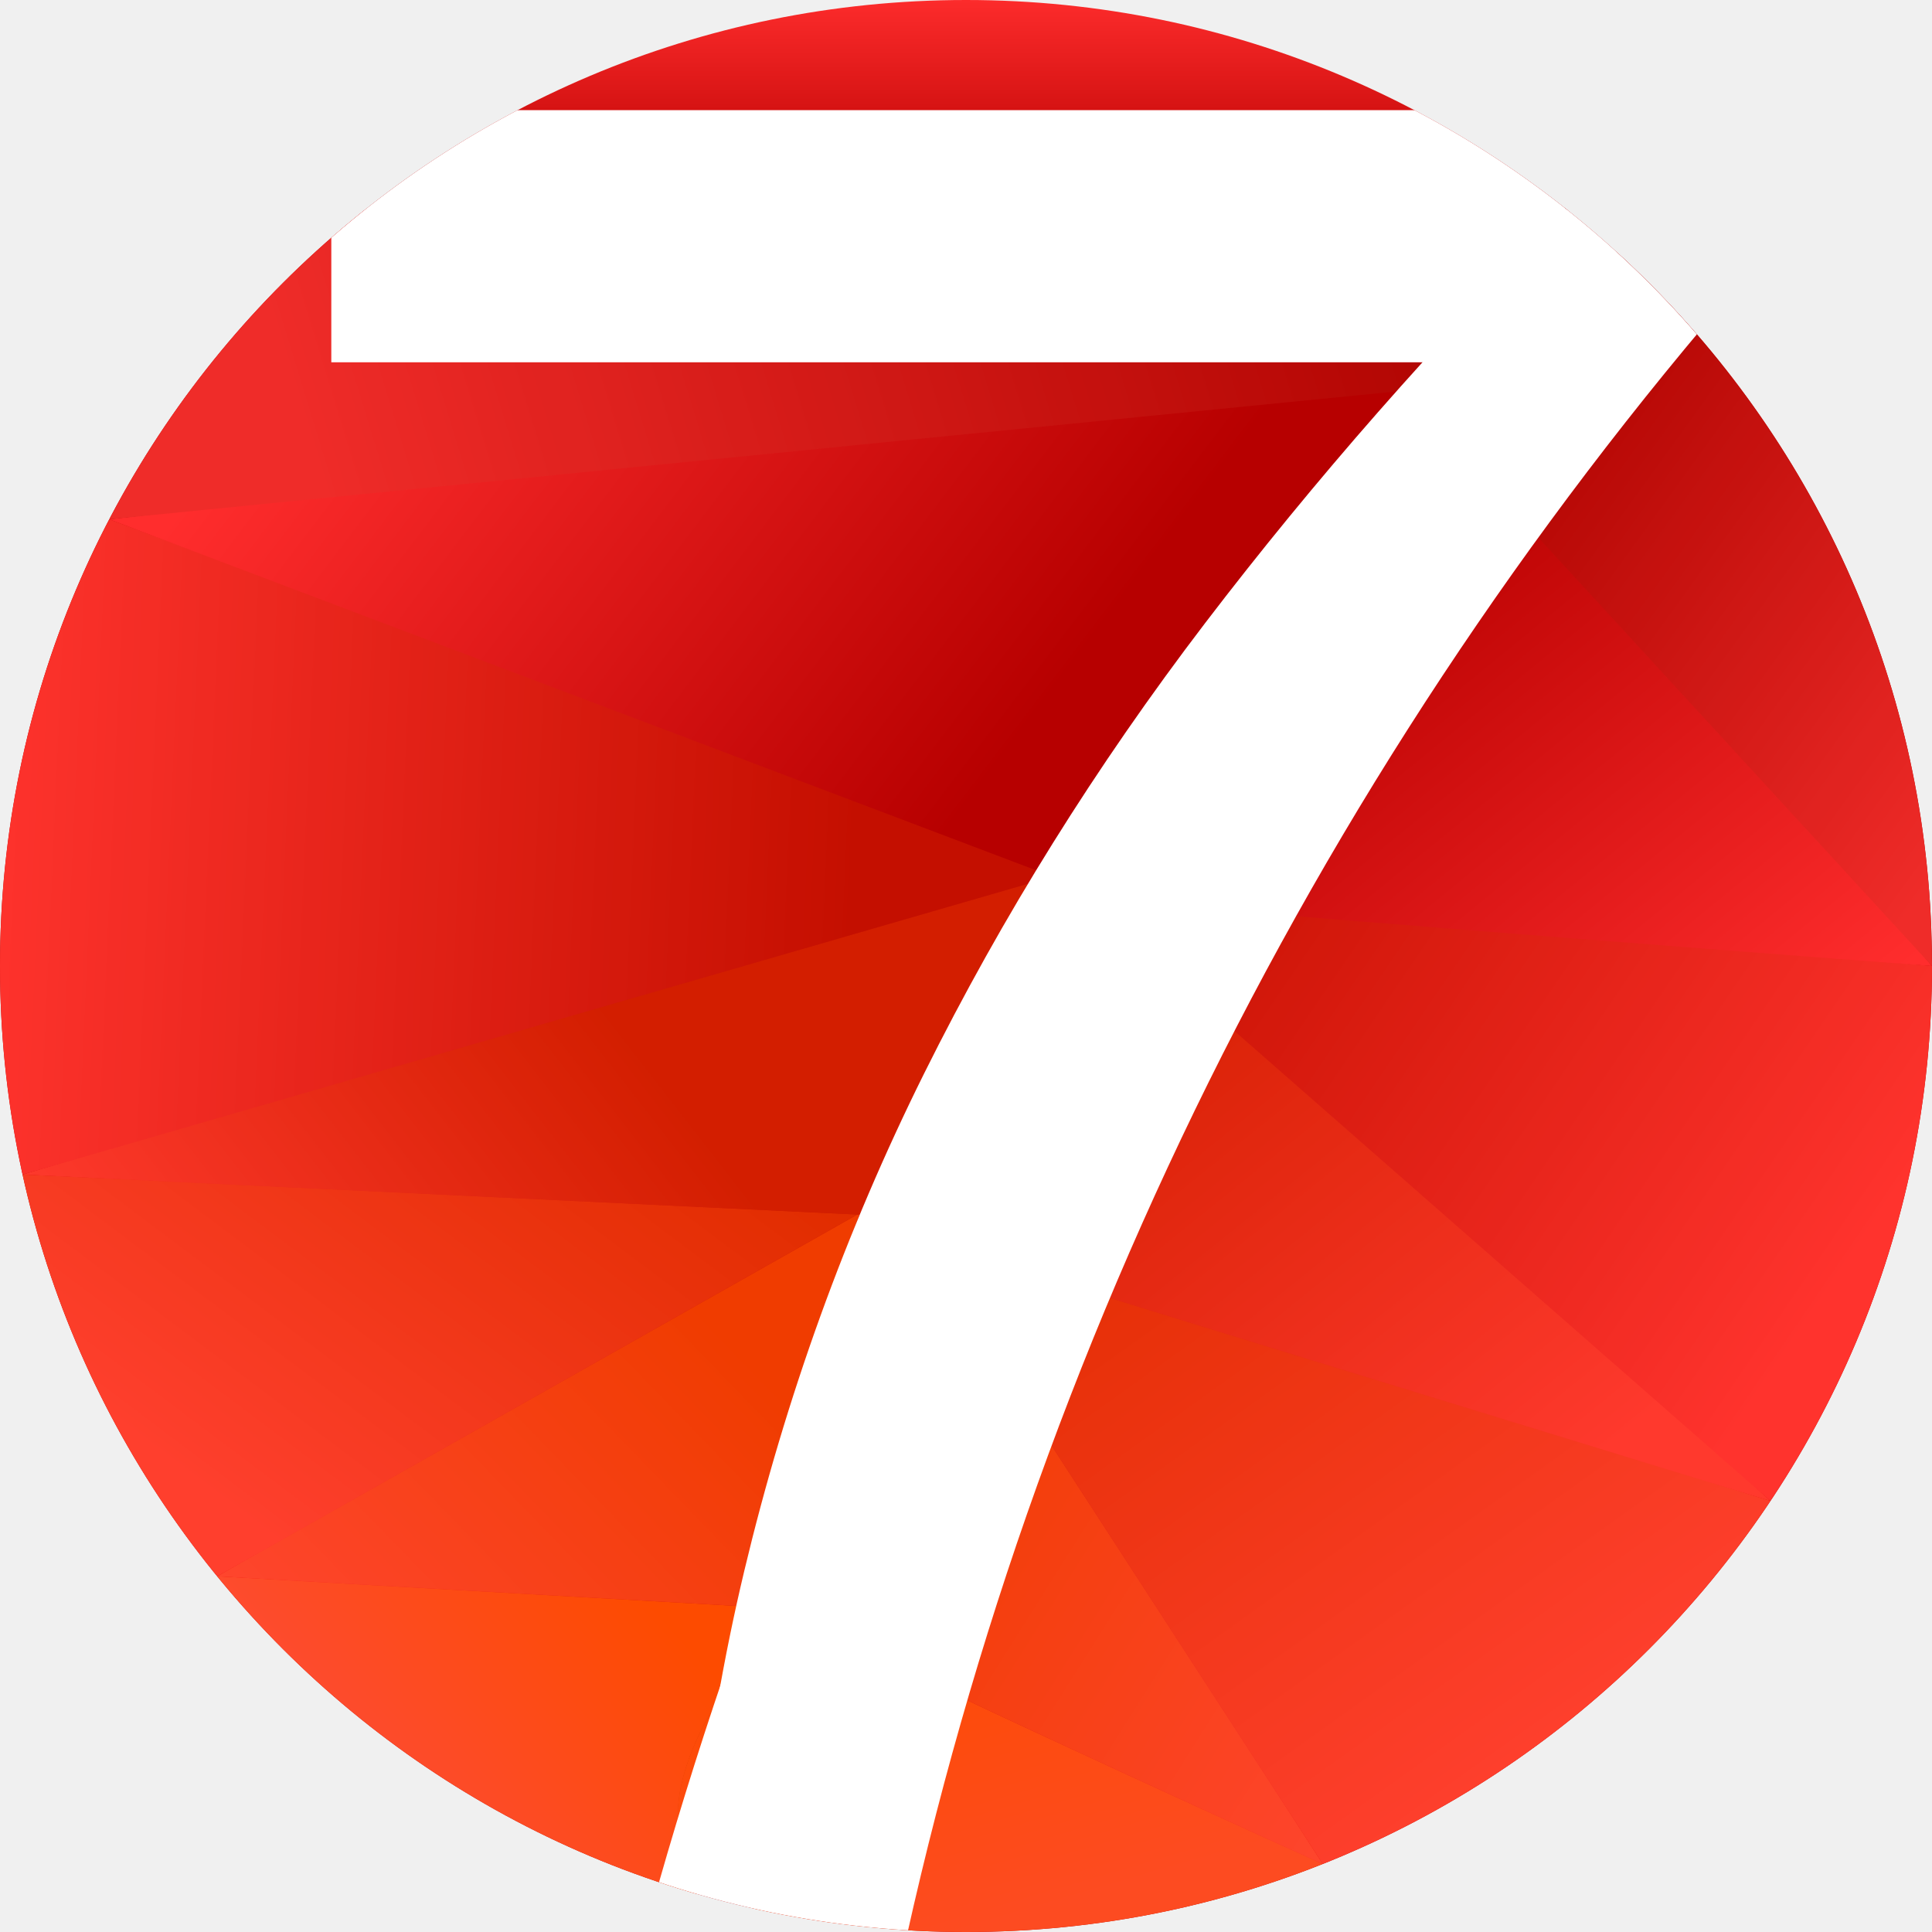
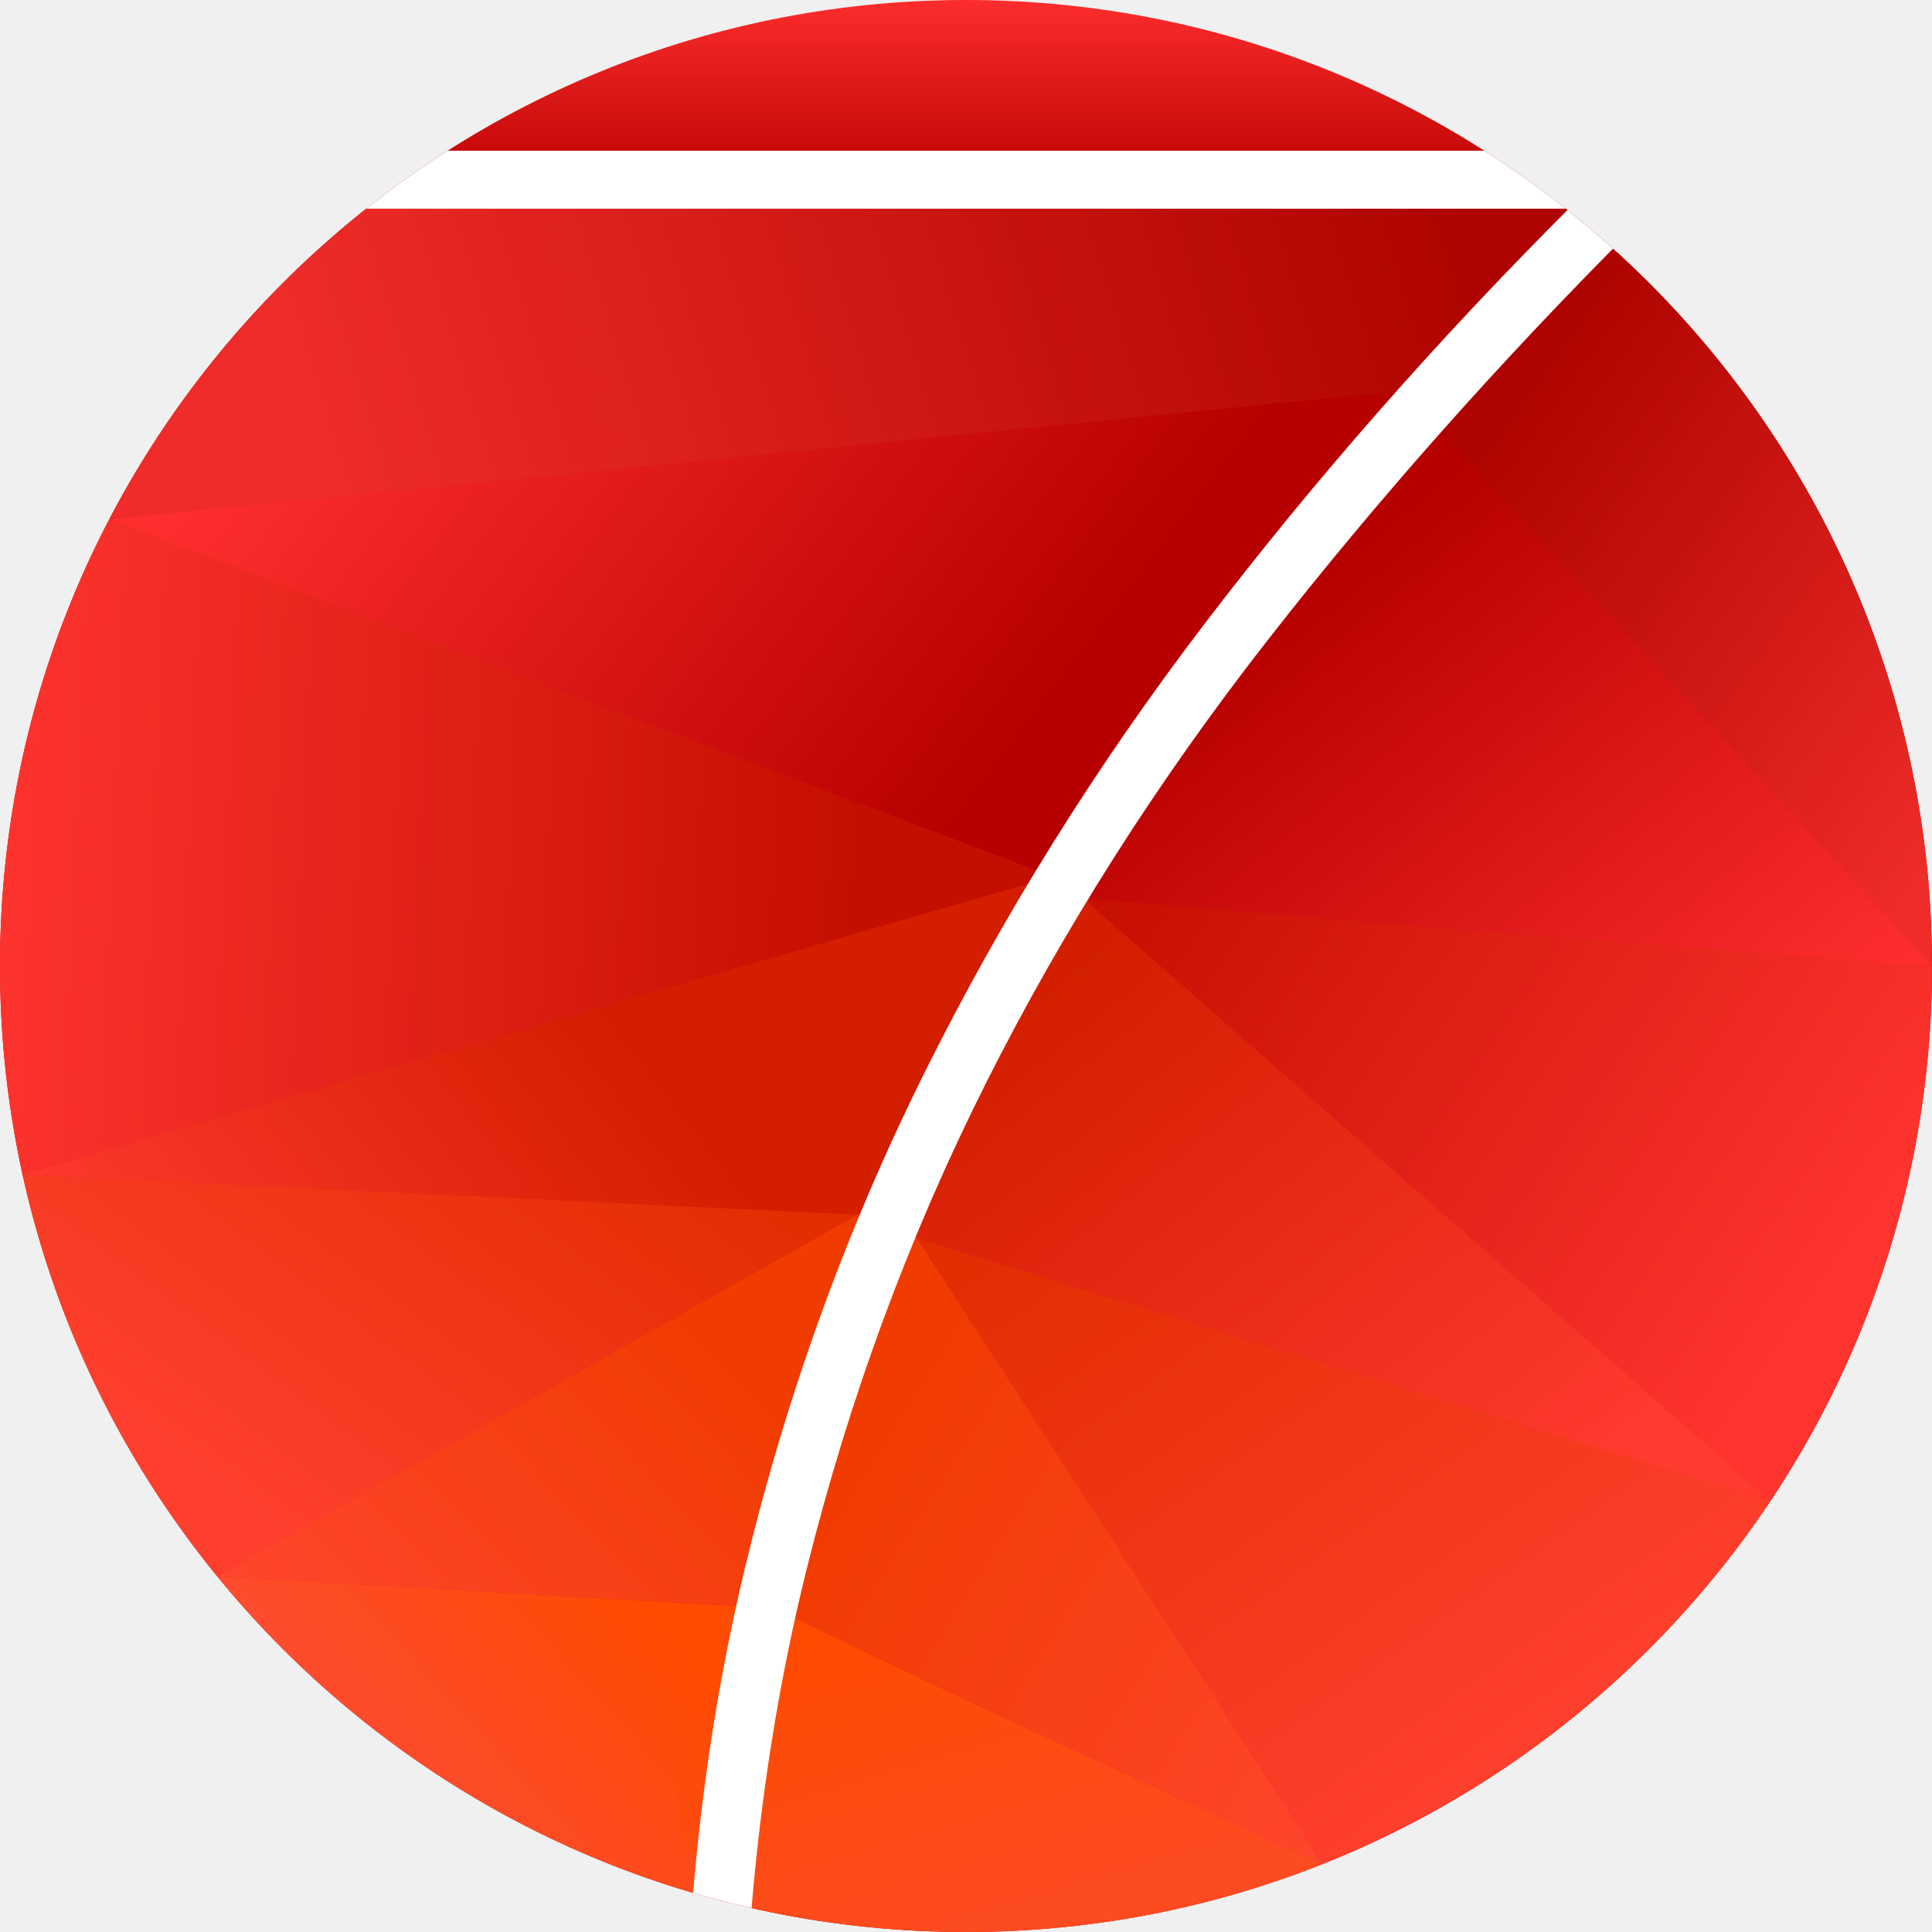
<svg xmlns="http://www.w3.org/2000/svg" xmlns:xlink="http://www.w3.org/1999/xlink" width="400px" height="400px" viewBox="0 0 400 400" version="1.1">
  <defs>
    <linearGradient x1="50%" y1="10.483%" x2="50%" y2="0%" id="linearGradient-1">
      <stop stop-color="#B70000" offset="0%" />
-       <stop stop-color="#FF2D2D" offset="100%" />
+       <stop stop-color="#FF2E2E" offset="100%" />
    </linearGradient>
    <circle id="path-2" cx="200" cy="200" r="200" />
    <linearGradient x1="94.226%" y1="28.491%" x2="34.906%" y2="61.944%" id="linearGradient-4">
      <stop stop-color="#B70000" offset="0%" />
-       <stop stop-color="#FF2D2D" offset="100%" />
+       <stop stop-color="#FF2E2E" offset="100%" />
    </linearGradient>
    <path d="M47.967,283.362 C50,294 106.5,348.1 147,350 C147,350 152.349,327.171 156.349,289.171 L47.967,283.362 Z" id="path-5" />
    <linearGradient x1="88.559%" y1="50%" x2="5.268%" y2="100%" id="linearGradient-6">
      <stop stop-color="#B70000" offset="0%" />
-       <stop stop-color="#FF2D2D" offset="100%" />
+       <stop stop-color="#FF2E2E" offset="100%" />
    </linearGradient>
    <path d="M156.113,289.529 C161.723,266.879 170.639,233.449 182,206 L47.967,283.362 L156.113,289.529 Z" id="path-7" />
    <linearGradient x1="95.265%" y1="9.313%" x2="11.984%" y2="62.083%" id="linearGradient-8">
      <stop stop-color="#B70000" offset="0%" />
-       <stop stop-color="#FF2D2D" offset="100%" />
+       <stop stop-color="#FF2E2E" offset="100%" />
    </linearGradient>
    <path d="M181.482,207.904 L7.674,200.181 C6,216 27,271 47.967,283.362 L181.482,207.904 Z" id="path-9" />
    <linearGradient x1="67.157%" y1="76.561%" x2="0%" y2="94.308%" id="linearGradient-10">
      <stop stop-color="#B70000" offset="0%" />
-       <stop stop-color="#FF2D2D" offset="100%" />
+       <stop stop-color="#FF2E2E" offset="100%" />
    </linearGradient>
    <path d="M181.591,208.515 C188.841,190.998 214.493,142.626 218,137 L7.674,200.181" id="path-11" />
    <linearGradient x1="80.669%" y1="52.178%" x2="0%" y2="50%" id="linearGradient-12">
      <stop stop-color="#B70000" offset="0%" />
-       <stop stop-color="#FF2D2D" offset="100%" />
+       <stop stop-color="#FF2E2E" offset="100%" />
    </linearGradient>
    <path d="M222.803,137.962 L25.621,64.517 C-4,94 -4,185 7.674,200.181 L222.803,137.962 Z" id="path-13" />
    <linearGradient x1="76.623%" y1="50%" x2="4.689%" y2="28.878%" id="linearGradient-14">
      <stop stop-color="#B70000" offset="0%" />
-       <stop stop-color="#FF2D2D" offset="100%" />
+       <stop stop-color="#FF2E2E" offset="100%" />
    </linearGradient>
    <linearGradient x1="93.74%" y1="5.415%" x2="8.898%" y2="10.995%" id="linearGradient-15">
      <stop stop-color="#B70000" offset="0%" />
-       <stop stop-color="#FF2D2D" offset="100%" />
+       <stop stop-color="#FF2E2E" offset="100%" />
    </linearGradient>
    <path d="M294.437,37.803 C314.59,15.228 328,-1.42108547e-14 328,-1.42108547e-14 L143.602,0.148 L78.8,0.2 C49,18 33,32.259 25.621,64.517 L294.437,37.803 Z" id="path-16" />
    <linearGradient x1="10.939%" y1="11.453%" x2="55.049%" y2="91.134%" id="linearGradient-17">
-       <stop stop-color="#D13600" offset="0%" />
-       <stop stop-color="#FA4621" offset="100%" />
+       <stop stop-color="#D13700" offset="0%" />
+       <stop stop-color="#F94721" offset="100%" />
    </linearGradient>
    <path d="M133.87,334.92 C133.87,334.92 61.681,298.835 25.586,280.792 C23.724,279.861 -23.281,330.197 15.859,344.098 C55,358 108,349 133.87,334.92 Z" id="path-18" />
    <linearGradient x1="11.961%" y1="33.29%" x2="100%" y2="100%" id="linearGradient-19">
      <stop stop-color="#B70000" offset="0%" />
-       <stop stop-color="#FF2D2D" offset="100%" />
+       <stop stop-color="#FF2E2E" offset="100%" />
    </linearGradient>
    <path d="M133.87,334.92 L49,203 C49,203 38.689,229.669 32,251 C26.729,267.809 22.989,283.08 23.782,283.476 C59.94,301.551 133.87,334.92 133.87,334.92 Z" id="path-20" />
    <linearGradient x1="4.797%" y1="0%" x2="78.89%" y2="76.442%" id="linearGradient-21">
      <stop stop-color="#B70000" offset="0%" />
-       <stop stop-color="#FF2D2D" offset="100%" />
+       <stop stop-color="#FF2E2E" offset="100%" />
    </linearGradient>
    <path d="M133.865,334.917 C171,327 221,279 226.56,259.76 L49,204 L133.865,334.917 Z" id="path-22" />
    <linearGradient x1="11.984%" y1="20.017%" x2="85.891%" y2="85.868%" id="linearGradient-23">
      <stop stop-color="#B70000" offset="0%" />
-       <stop stop-color="#FF2D2D" offset="100%" />
+       <stop stop-color="#FF2E2E" offset="100%" />
    </linearGradient>
    <path d="M226.555,259.761 C226.555,259.761 133.555,174.007 86.375,132.635 C85.876,132.198 70.792,155.717 62,173 C53.065,190.564 47.767,204.679 48.585,204.935 C107.48,223.347 226.555,259.761 226.555,259.761 Z" id="path-24" />
    <linearGradient x1="0%" y1="3.653%" x2="95.693%" y2="50%" id="linearGradient-25">
      <stop stop-color="#B70000" offset="0%" />
-       <stop stop-color="#FF2D2D" offset="100%" />
+       <stop stop-color="#FF2E2E" offset="100%" />
    </linearGradient>
    <path d="M226.56,259.76 C249,237 265,201 260,149 L82,133 L226.56,259.76 Z" id="path-26" />
    <linearGradient x1="20.672%" y1="38.837%" x2="97.357%" y2="100%" id="linearGradient-27">
      <stop stop-color="#B70000" offset="0%" />
-       <stop stop-color="#FF2D2D" offset="100%" />
+       <stop stop-color="#FF2E2E" offset="100%" />
    </linearGradient>
    <path d="M260,149 C260,149 194.877,71.808 161,35 C160.621,34.589 139.309,59.234 122,82 C103.201,106.726 84.224,134.93 85,135 C142.842,140.199 260,149 260,149 Z" id="path-28" />
    <linearGradient x1="25.056%" y1="10%" x2="100%" y2="88.645%" id="linearGradient-29">
      <stop stop-color="#B70000" offset="0%" />
-       <stop stop-color="#FF2D2D" offset="100%" />
+       <stop stop-color="#FF2E2E" offset="100%" />
    </linearGradient>
    <path d="M260,149 C260,57 211,12 193.974,0.68 C193.974,0.68 177,18 158,38 L260,149 Z" id="path-30" />
  </defs>
  <g id="Page-1" stroke="none" stroke-width="1" fill="none" fill-rule="evenodd">
    <g id="Round">
      <mask id="mask-3" fill="white">
        <use xlink:href="#path-2" />
      </mask>
      <use id="Mask" fill="url(#linearGradient-1)" xlink:href="#path-2" />
      <g id="Left" mask="url(#mask-3)">
        <g transform="translate(-3, 43)" id="Oval">
          <g fill="none">
            <use fill="url(#linearGradient-4)" xlink:href="#path-5" />
            <use fill="#FD4B00" style="mix-blend-mode: lighten;" xlink:href="#path-5" />
          </g>
          <g fill="none">
            <use fill="url(#linearGradient-6)" xlink:href="#path-7" />
            <use fill-opacity="0.8" fill="#FD4B00" style="mix-blend-mode: lighten;" xlink:href="#path-7" />
          </g>
          <g fill="none">
            <use fill="url(#linearGradient-8)" xlink:href="#path-9" />
            <use fill-opacity="0.6" fill="#FD4B00" style="mix-blend-mode: lighten;" xlink:href="#path-9" />
          </g>
          <g fill="none">
            <use fill="url(#linearGradient-10)" xlink:href="#path-11" />
            <use fill-opacity="0.4" fill="#FD4B00" style="mix-blend-mode: lighten;" xlink:href="#path-11" />
          </g>
          <g fill="none">
            <use fill="url(#linearGradient-12)" xlink:href="#path-13" />
            <use fill-opacity="0.2" fill="#FD4B00" style="mix-blend-mode: lighten;" xlink:href="#path-13" />
          </g>
          <path d="M217.998,137.367 C247.998,95.367 276.095,56.297 296,34 L25.621,64.517 L217.998,137.367 Z" fill="url(#linearGradient-14)" />
          <g fill="none">
            <use fill="url(#linearGradient-15)" xlink:href="#path-16" />
            <use fill-opacity="0.1" fill="#632003" xlink:href="#path-16" />
          </g>
        </g>
      </g>
      <g id="Right" mask="url(#mask-3)">
        <g transform="translate(140, 51)" id="Oval">
          <g>
            <use fill="url(#linearGradient-17)" xlink:href="#path-18" />
            <use fill="#FD4B00" style="mix-blend-mode: lighten;" xlink:href="#path-18" />
          </g>
          <g>
            <use fill="url(#linearGradient-19)" xlink:href="#path-20" />
            <use fill-opacity="0.8" fill="#FD4B00" style="mix-blend-mode: lighten;" xlink:href="#path-20" />
          </g>
          <g>
            <use fill="url(#linearGradient-21)" xlink:href="#path-22" />
            <use fill-opacity="0.6" fill="#FD4B00" style="mix-blend-mode: lighten;" xlink:href="#path-22" />
          </g>
          <g>
            <use fill="url(#linearGradient-23)" xlink:href="#path-24" />
            <use fill-opacity="0.4" fill="#FD4B00" style="mix-blend-mode: lighten;" xlink:href="#path-24" />
          </g>
          <g>
            <use fill="url(#linearGradient-25)" xlink:href="#path-26" />
            <use fill-opacity="0.2" fill="#FD4B00" style="mix-blend-mode: lighten;" xlink:href="#path-26" />
          </g>
          <g>
            <use fill="url(#linearGradient-27)" xlink:href="#path-28" />
            <use fill-opacity="0" fill="#FD4B00" xlink:href="#path-28" />
          </g>
          <g>
            <use fill="url(#linearGradient-29)" xlink:href="#path-30" />
-             <use fill-opacity="0.1" fill="#631F03" xlink:href="#path-30" />
+             <use fill-opacity="0.1" fill="#632003" xlink:href="#path-30" />
          </g>
        </g>
      </g>
-       <g id="7" mask="url(#mask-3)">
+       <g id="7" mask="url(#mask-3)" fill="#FFFFFF">
        <g transform="translate(41, -120)">
-           <text fill="none" font-family="HelveticaNeue-UltraLight, Helvetica Neue" font-size="600" font-weight="200">
-             <tspan x="0" y="559.211" fill="#FFFFFF">7</tspan>
-           </text>
-           <path d="M34.6,163.211 L283.8,163.211 C256.2,190.811 231.1,219.411 208.5,249.011 C185.9,278.611 166.5,309.711 150.3,342.311 C134.1,374.911 121.7,409.211 113.1,445.211 C104.5,481.211 100.4,519.211 100.8,559.211 L112.8,559.211 C112.8,518.411 117.2,480.311 126,444.911 C134.8,409.511 147.2,375.911 163.2,344.111 C179.2,312.311 198.6,281.811 221.4,252.611 C244.2,223.411 269.4,195.011 297,167.411 L297,151.211 L34.6,151.211 L34.6,163.211 Z" fill="#FFFFFF" fill-rule="evenodd" />
+           <path d="M34.6,163.211 L283.8,163.211 C256.2,190.811 231.1,219.411 208.5,249.011 C185.9,278.611 166.5,309.711 150.3,342.311 C134.1,374.911 121.7,409.211 113.1,445.211 C104.5,481.211 100.4,519.211 100.8,559.211 L112.8,559.211 C112.8,518.411 117.2,480.311 126,444.911 C134.8,409.511 147.2,375.911 163.2,344.111 C179.2,312.311 198.6,281.811 221.4,252.611 C244.2,223.411 269.4,195.011 297,167.411 L297,151.211 L34.6,151.211 L34.6,163.211 Z" />
        </g>
      </g>
    </g>
  </g>
</svg>
